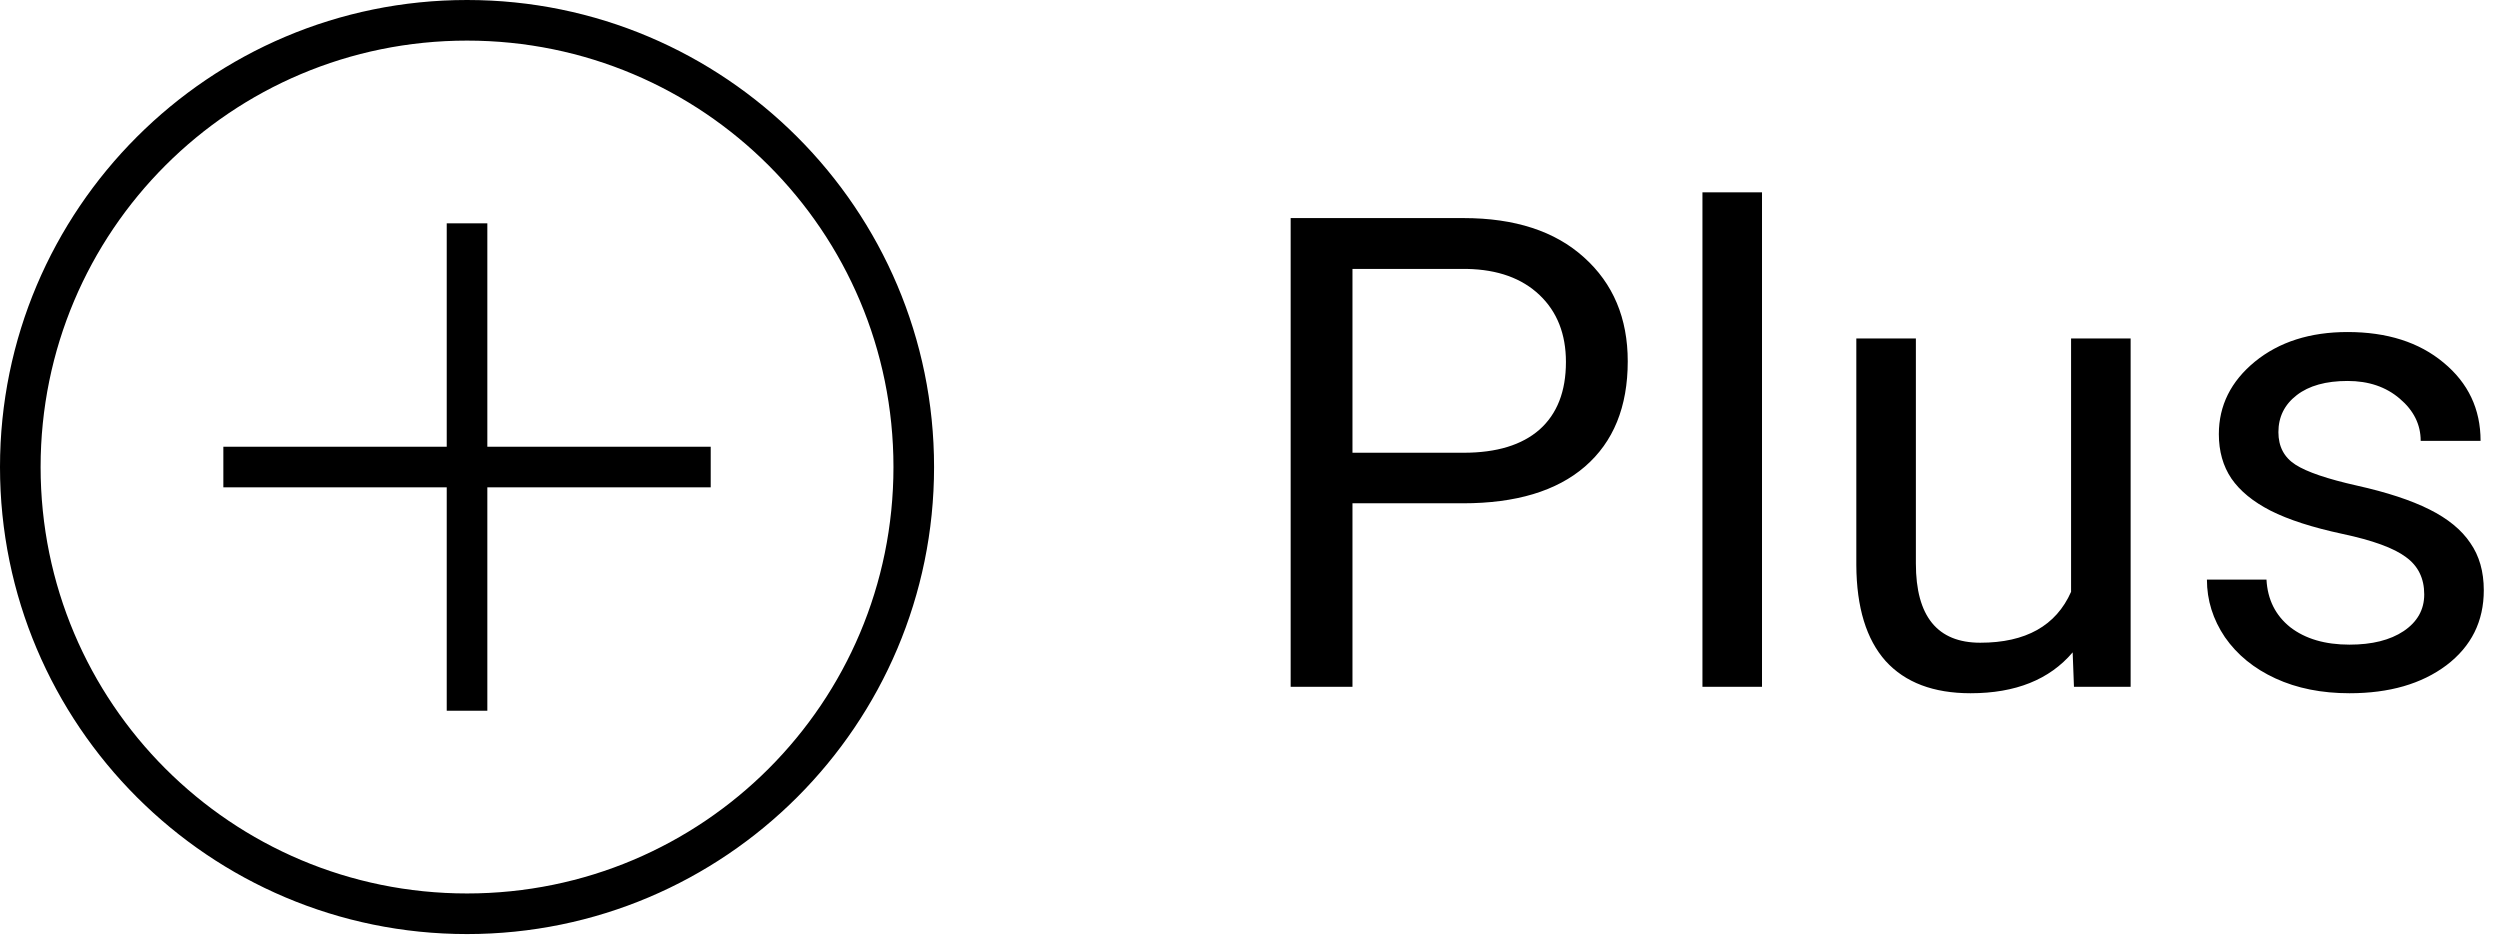
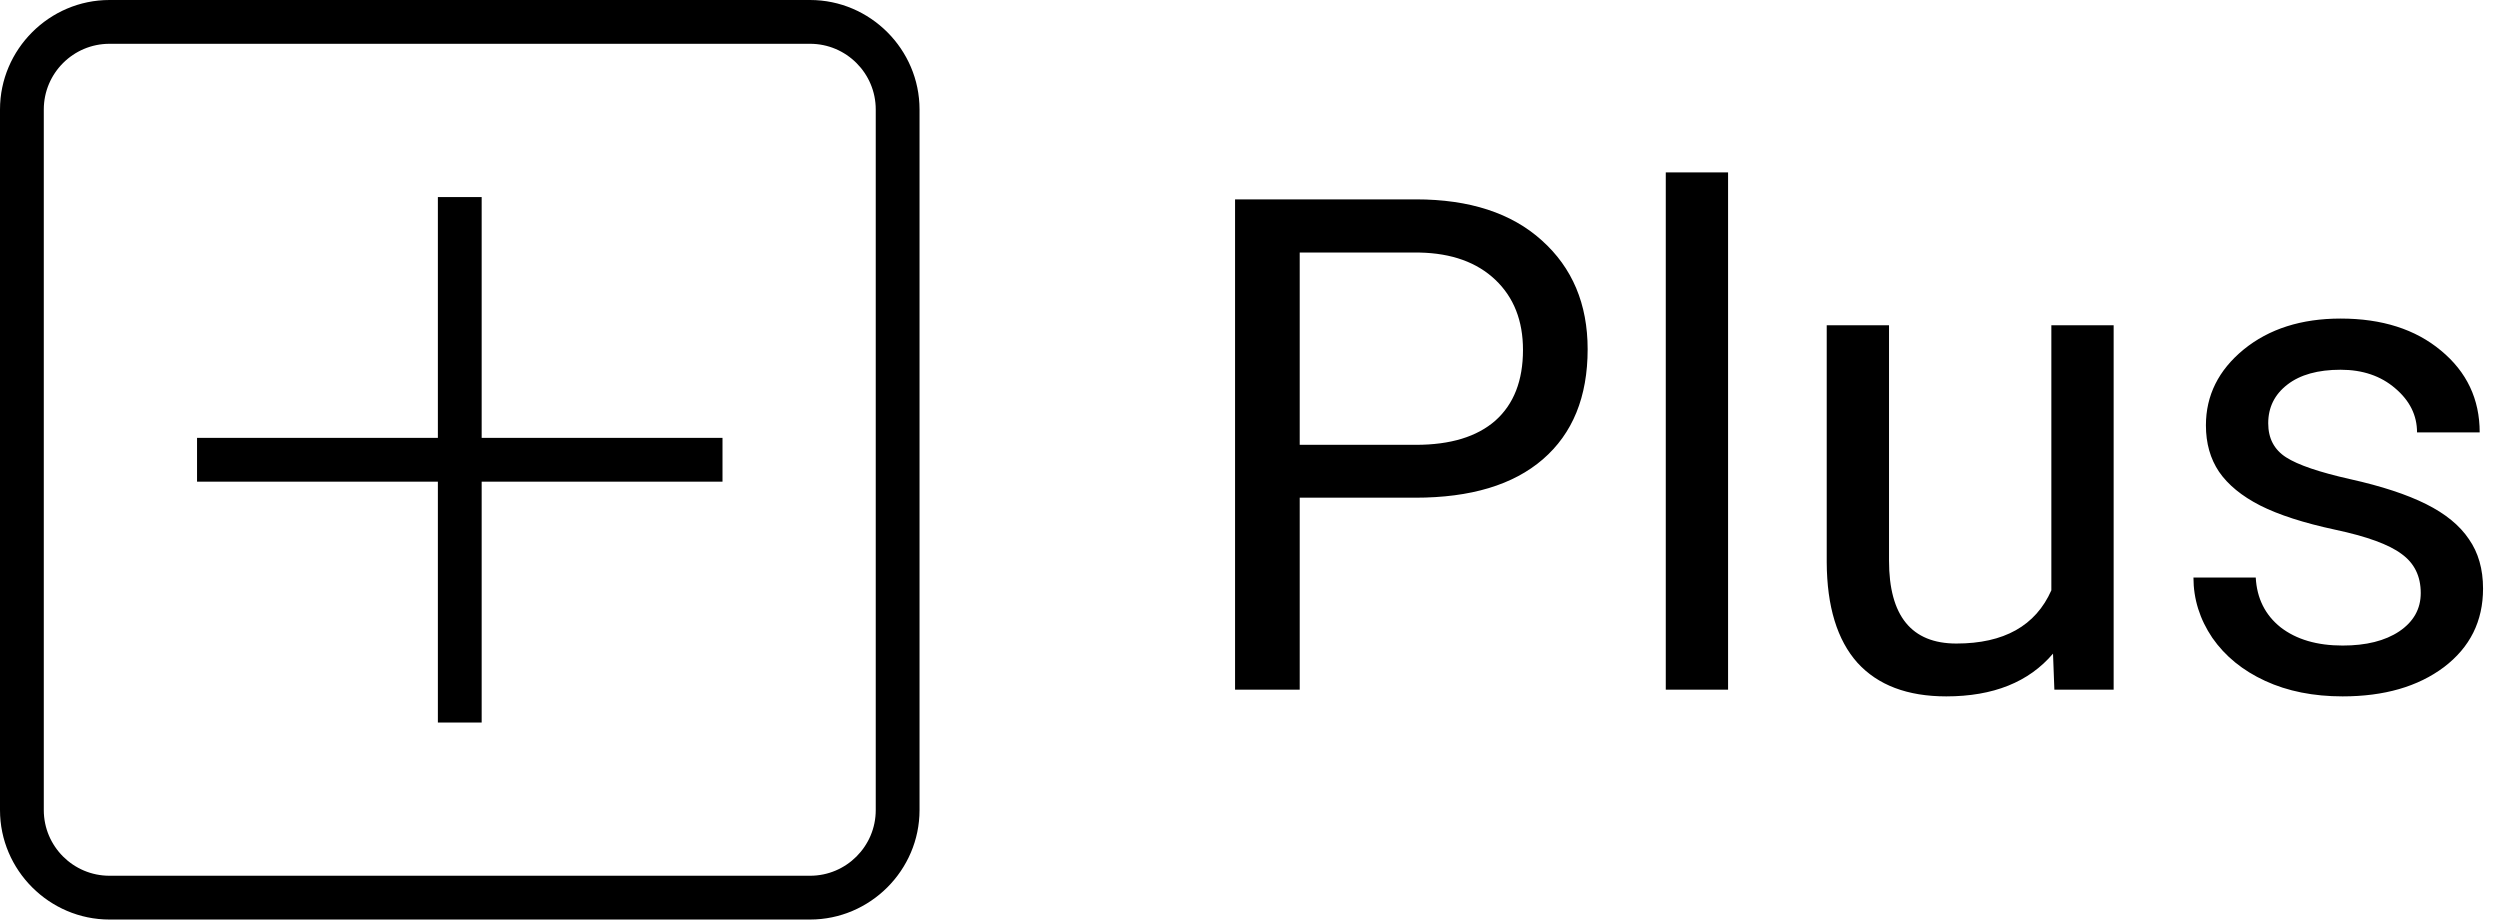
- <svg xmlns="http://www.w3.org/2000/svg" xmlns:xlink="http://www.w3.org/1999/xlink" width="91" height="34" viewBox="0 0 91 34" version="1.1">
-   <g id="Canvas" transform="translate(323 272)">
+ <svg xmlns="http://www.w3.org/2000/svg" xmlns:xlink="http://www.w3.org/1999/xlink" width="87" height="32" viewBox="0 0 87 32" version="1.1">
+   <g id="Canvas" transform="translate(319 271)">
    <g id="logo">
-       <g id="logo-dark">
+       <g id="icons8-add-new">
        <g id="Vector">
-           <use xlink:href="#path0_fill" transform="translate(-323 -272)" />
+           <use xlink:href="#path0_fill" transform="translate(-319 -271)" />
        </g>
      </g>
      <g id="Plus">
        <use xlink:href="#path1_fill" transform="translate(-278 -269)" />
      </g>
    </g>
  </g>
  <defs>
-     <path id="path0_fill" d="M 17 0C 7.62 0 0 7.62 0 17C 0 26.38 7.62 34 17 34C 26.38 34 34 26.38 34 17C 34 7.62 26.38 0 17 0ZM 17 1.478C 25.581 1.478 32.522 8.419 32.522 17C 32.522 25.581 25.581 32.522 17 32.522C 8.419 32.522 1.478 25.581 1.478 17C 1.478 8.419 8.419 1.478 17 1.478ZM 16.261 8.13L 16.261 16.261L 8.13 16.261L 8.13 17.739L 16.261 17.739L 16.261 25.87L 17.739 25.87L 17.739 17.739L 25.87 17.739L 25.87 16.261L 17.739 16.261L 17.739 8.13L 16.261 8.13Z" />
+     <path id="path0_fill" d="M 3.81 0C 1.718 0 0 1.718 0 3.81L 0 28.191C 0 30.282 1.718 32 3.81 32L 28.191 32C 30.282 32 32 30.282 32 28.191L 32 3.81C 32 1.718 30.282 0 28.191 0L 3.81 0ZM 3.81 1.524L 28.191 1.524C 29.451 1.524 30.476 2.549 30.476 3.81L 30.476 28.191C 30.476 29.451 29.451 30.476 28.191 30.476L 3.81 30.476C 2.549 30.476 1.524 29.451 1.524 28.191L 1.524 3.81C 1.524 2.549 2.549 1.524 3.81 1.524ZM 15.238 6.857L 15.238 15.238L 6.857 15.238L 6.857 16.762L 15.238 16.762L 15.238 25.143L 16.762 25.143L 16.762 16.762L 25.143 16.762L 25.143 15.238L 16.762 15.238L 16.762 6.857L 15.238 6.857Z" />
    <path id="path1_fill" d="M 4.23 15.32L 4.23 22L 1.98 22L 1.98 4.938L 8.273 4.938C 10.141 4.938 11.602 5.414 12.656 6.367C 13.719 7.32 14.25 8.582 14.25 10.152C 14.25 11.809 13.73 13.086 12.691 13.984C 11.66 14.875 10.18 15.32 8.25 15.32L 4.23 15.32ZM 4.23 13.48L 8.273 13.48C 9.477 13.48 10.398 13.199 11.039 12.637C 11.68 12.066 12 11.246 12 10.176C 12 9.16 11.68 8.348 11.039 7.738C 10.398 7.129 9.52 6.812 8.402 6.789L 4.23 6.789L 4.23 13.48ZM 19.137 22L 16.969 22L 16.969 4L 19.137 4L 19.137 22ZM 30.445 20.746C 29.602 21.738 28.363 22.234 26.73 22.234C 25.379 22.234 24.348 21.844 23.637 21.062C 22.934 20.273 22.578 19.109 22.57 17.57L 22.57 9.32L 24.738 9.32L 24.738 17.512C 24.738 19.434 25.52 20.395 27.082 20.395C 28.738 20.395 29.84 19.777 30.387 18.543L 30.387 9.32L 32.555 9.32L 32.555 22L 30.492 22L 30.445 20.746ZM 43.242 18.637C 43.242 18.051 43.02 17.598 42.574 17.277C 42.137 16.949 41.367 16.668 40.266 16.434C 39.172 16.199 38.301 15.918 37.652 15.59C 37.012 15.262 36.535 14.871 36.223 14.418C 35.918 13.965 35.766 13.426 35.766 12.801C 35.766 11.762 36.203 10.883 37.078 10.164C 37.961 9.445 39.086 9.086 40.453 9.086C 41.891 9.086 43.055 9.457 43.945 10.199C 44.844 10.941 45.293 11.891 45.293 13.047L 43.113 13.047C 43.113 12.453 42.859 11.941 42.352 11.512C 41.852 11.082 41.219 10.867 40.453 10.867C 39.664 10.867 39.047 11.039 38.602 11.383C 38.156 11.727 37.934 12.176 37.934 12.73C 37.934 13.254 38.141 13.648 38.555 13.914C 38.969 14.18 39.715 14.434 40.793 14.676C 41.879 14.918 42.758 15.207 43.43 15.543C 44.102 15.879 44.598 16.285 44.918 16.762C 45.246 17.23 45.41 17.805 45.41 18.484C 45.41 19.617 44.957 20.527 44.051 21.215C 43.145 21.895 41.969 22.234 40.523 22.234C 39.508 22.234 38.609 22.055 37.828 21.695C 37.047 21.336 36.434 20.836 35.988 20.195C 35.551 19.547 35.332 18.848 35.332 18.098L 37.5 18.098C 37.539 18.824 37.828 19.402 38.367 19.832C 38.914 20.254 39.633 20.465 40.523 20.465C 41.344 20.465 42 20.301 42.492 19.973C 42.992 19.637 43.242 19.191 43.242 18.637Z" />
  </defs>
</svg>
